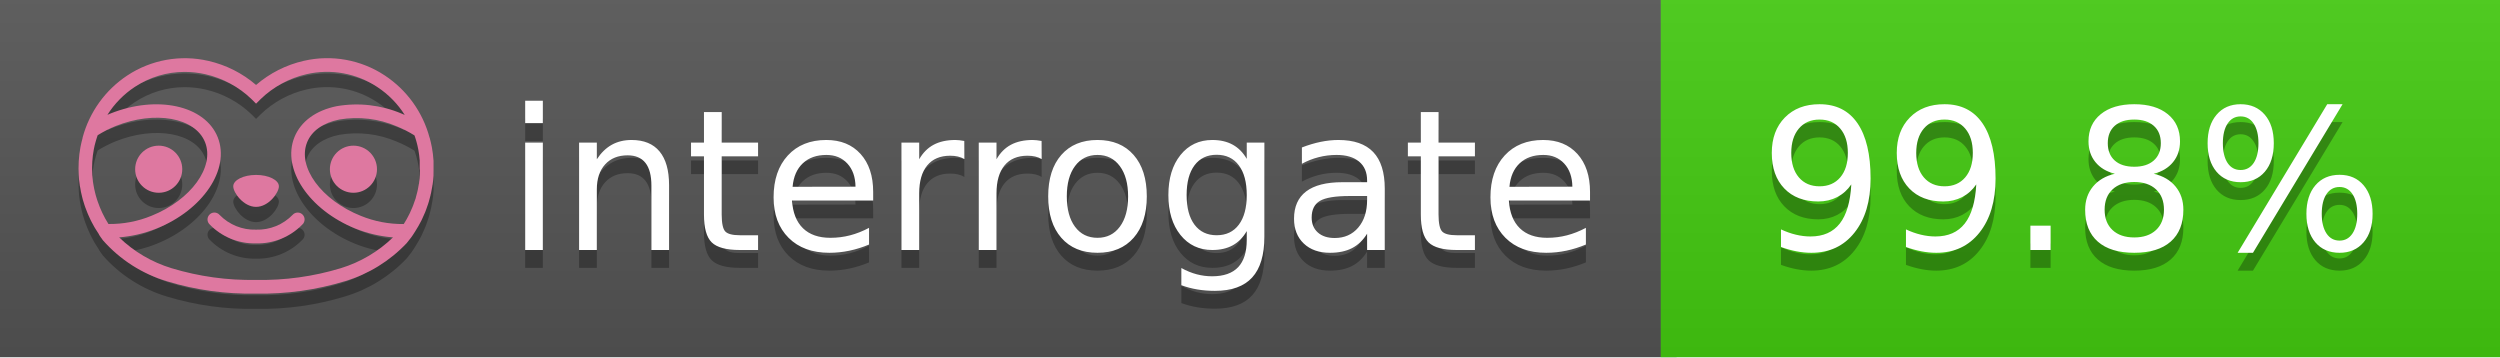
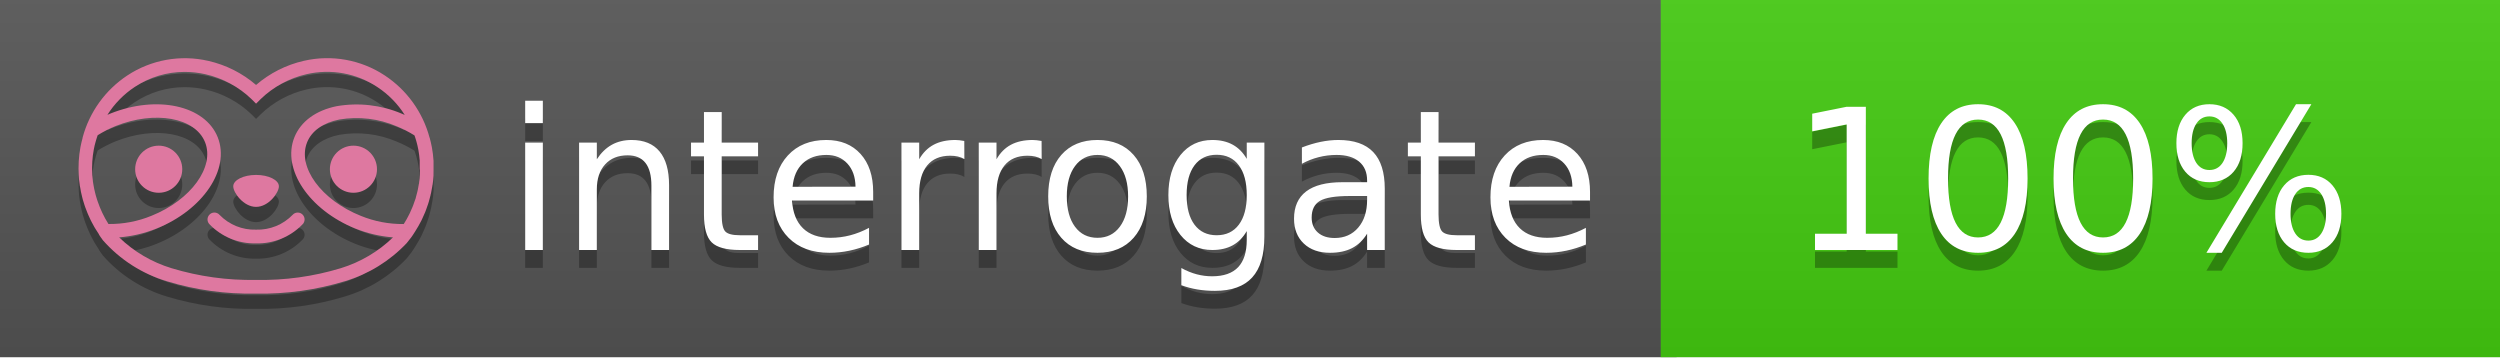
<svg xmlns="http://www.w3.org/2000/svg" width="140" height="20" viewBox="0 0 140 20" version="1.1" xml:space="preserve" style="fill-rule:evenodd;clip-rule:evenodd;stroke-linejoin:round;stroke-miterlimit:2;">
  <g transform="matrix(1,0,0,1,22,0)">
    <g id="backgrounds" transform="matrix(1.32789,0,0,1,-22.3892,0)">
      <rect x="0" y="0" width="71" height="20" style="fill:rgb(85,85,85);" />
    </g>
    <rect x="71" y="0" width="47" height="20" data-interrogate="color" style="fill:#4c1" />
    <g transform="matrix(1.19746,0,0,1,-22.3744,-4.85723e-16)">
      <rect x="0" y="0" width="118" height="20" style="fill:url(#_Linear1);" />
    </g>
  </g>
  <g fill="#fff" text-anchor="middle" font-family="DejaVu Sans,Verdana,Geneva,sans-serif" font-size="110">
    <text x="590" y="150" fill="#010101" fill-opacity=".3" transform="scale(.1)" textLength="610">interrogate</text>
    <text x="590" y="140" transform="scale(.1)" textLength="610">interrogate</text>
-     <text x="1160" y="150" fill="#010101" fill-opacity=".3" transform="scale(.1)" textLength="370" data-interrogate="result">99.8%</text>
-     <text x="1160" y="140" transform="scale(.1)" textLength="370" data-interrogate="result">99.8%</text>
+     <text x="1160" y="150" fill="#010101" fill-opacity=".3" transform="scale(.1)" textLength="330" data-interrogate="result">100%</text>
+     <text x="1160" y="140" transform="scale(.1)" textLength="330" data-interrogate="result">100%</text>
  </g>
  <g id="logo-shadow" transform="matrix(0.854876,0,0,0.854876,-6.73514,1.732)">
    <g transform="matrix(0.299012,0,0,0.299012,9.70229,-6.68582)">
      <path d="M50,64.25C52.76,64.25 55,61.13 55,59.75C55,58.37 52.76,57.25 50,57.25C47.24,57.25 45,58.37 45,59.75C45,61.13 47.24,64.25 50,64.25Z" style="fill:rgb(1,1,1);fill-opacity:0.3;fill-rule:nonzero;" />
    </g>
    <g transform="matrix(0.299012,0,0,0.299012,9.70229,-6.68582)">
      <path d="M88,49.05C86.506,43.475 83.018,38.638 78.2,35.46C72.969,32.002 66.539,30.844 60.43,32.26C56.576,33.145 52.995,34.958 50,37.54C46.998,34.958 43.411,33.149 39.55,32.27C33.441,30.853 27.011,32.011 21.78,35.47C16.97,38.652 13.489,43.489 12,49.06L12,49.13C11.82,49.79 11.66,50.46 11.53,51.13C11.146,53.207 11.021,55.323 11.16,57.43C11.16,58.03 11.26,58.63 11.34,59.23C11.34,59.51 11.43,59.79 11.48,60.07C11.53,60.35 11.58,60.68 11.64,60.98C11.7,61.28 11.8,61.69 11.89,62.05C11.98,62.41 11.99,62.47 12.05,62.68C12.16,63.07 12.28,63.46 12.41,63.84L12.58,64.34C12.72,64.74 12.88,65.14 13.04,65.53L13.23,65.98C13.403,66.373 13.583,66.767 13.77,67.16L13.99,67.59C14.19,67.97 14.39,68.35 14.61,68.73L14.87,69.15C15.1,69.52 15.33,69.89 15.58,70.26L15.58,70.32L15.99,70.93C16.14,71.14 16.29,71.36 16.45,71.57C20.206,75.83 25.086,78.95 30.53,80.57C36.839,82.48 43.41,83.385 50,83.25C56.599,83.374 63.177,82.456 69.49,80.53C74.644,78.978 79.303,76.102 83,72.19C83.34,71.78 83.65,71.35 84,70.92L84.18,70.66L84.33,70.44L84.41,70.32C84.55,70.12 84.67,69.9 84.81,69.7C85.07,69.3 85.32,68.89 85.55,68.48C85.78,68.07 86.02,67.65 86.23,67.22C86.31,67.05 86.39,66.88 86.47,66.7C86.67,66.28 86.85,65.87 87.03,65.44L87.23,64.92C87.397,64.487 87.55,64.05 87.69,63.61L87.85,63.09C87.98,62.64 88.1,62.19 88.21,61.74C88.21,61.57 88.3,61.39 88.33,61.22C88.43,60.75 88.52,60.22 88.6,59.79C88.6,59.64 88.66,59.49 88.68,59.33C88.77,58.71 88.84,58.08 88.88,57.45L88.88,54.17C88.817,53.164 88.693,52.162 88.51,51.17C88.38,50.5 88.23,49.84 88.05,49.17L88,49.05ZM85.89,56.44L85.89,57.23C85.89,57.78 85.79,58.32 85.72,58.86C85.72,59.01 85.72,59.15 85.65,59.3C85.59,59.7 85.51,60.11 85.43,60.51L85.32,60.99C85.23,61.38 85.12,61.77 85.01,62.16C85.01,62.31 84.93,62.46 84.88,62.6C84.74,63.04 84.59,63.47 84.42,63.9L84.27,64.28C84.1,64.71 83.91,65.14 83.71,65.56C83.51,65.98 83.43,66.12 83.28,66.4L83.01,66.91C82.83,67.223 82.643,67.537 82.45,67.85L82.35,68.01C79.121,68.047 75.918,67.434 72.93,66.21C64.27,62.74 59,55.52 61.18,50.11C62.18,47.6 64.7,45.82 68.26,45.11C72.489,44.395 76.835,44.908 80.78,46.59C82.141,47.144 83.453,47.813 84.7,48.59C84.76,48.76 84.82,48.93 84.88,49.1C84.94,49.27 85.05,49.63 85.12,49.9C85.28,50.5 85.44,51.1 85.55,51.73C85.691,52.507 85.792,53.292 85.85,54.08L85.85,55.89C85.85,56.12 85.91,56.25 85.91,56.45L85.89,56.44ZM17.66,68C16.668,66.435 15.869,64.756 15.28,63L15.17,62.68C15.06,62.35 14.96,62.01 14.87,61.68C14.823,61.493 14.777,61.31 14.73,61.13C14.66,60.84 14.59,60.55 14.53,60.27C14.47,59.99 14.43,59.72 14.38,59.44C14.33,59.16 14.3,59 14.27,58.78C14.2,58.27 14.15,57.78 14.11,57.23L14.11,57.03C14.008,55.236 14.122,53.437 14.45,51.67C14.56,51.06 14.71,50.46 14.88,49.87C14.96,49.59 15.04,49.32 15.13,49.05C15.22,48.78 15.24,48.72 15.3,48.55C16.548,47.774 17.859,47.105 19.22,46.55C27.86,43.09 36.65,44.67 38.82,50.08C40.99,55.49 35.73,62.74 27.09,66.2C24.101,67.431 20.893,68.043 17.66,68ZM68.57,77.68C62.554,79.508 56.287,80.376 50,80.25C43.737,80.37 37.495,79.506 31.5,77.69C27.185,76.38 23.243,74.062 20,70.93C22.815,70.706 25.58,70.055 28.2,69C38.37,64.92 44.39,56 41.6,49C38.81,42 28.27,39.72 18.1,43.8L17.43,44.09C18.973,41.648 21.019,39.561 23.43,37.97C26.671,35.824 30.473,34.68 34.36,34.68C35.884,34.681 37.404,34.852 38.89,35.19C42.694,36.049 46.191,37.935 49,40.64L50,41.64L51,40.64C53.797,37.937 57.279,36.049 61.07,35.18C66.402,33.947 72.014,34.968 76.57,38C78.98,39.588 81.026,41.671 82.57,44.11L81.9,43.82C77.409,41.921 72.464,41.355 67.66,42.19C63.08,43.12 59.79,45.54 58.39,49.02C55.6,55.97 61.62,64.94 71.79,69.02C74.414,70.07 77.182,70.714 80,70.93C76.776,74.05 72.859,76.363 68.57,77.68Z" style="fill:rgb(1,1,1);fill-opacity:0.3;fill-rule:nonzero;" />
    </g>
    <g transform="matrix(0.299012,0,0,0.299012,9.70229,-6.68582)">
      <circle cx="71.33" cy="56" r="5.16" style="fill:rgb(1,1,1);fill-opacity:0.3;" />
    </g>
    <g transform="matrix(0.299012,0,0,0.299012,9.70229,-6.68582)">
      <circle cx="28.67" cy="56" r="5.16" style="fill:rgb(1,1,1);fill-opacity:0.3;" />
    </g>
    <g transform="matrix(0.299012,0,0,0.299012,9.70229,-6.68582)">
      <path d="M58,66C55.912,68.161 53.003,69.339 50,69.24C46.997,69.339 44.088,68.161 42,66C41.714,65.677 41.302,65.491 40.87,65.491C40.042,65.491 39.361,66.172 39.361,67C39.361,67.368 39.496,67.724 39.74,68C42.403,70.804 46.134,72.35 50,72.25C53.862,72.347 57.59,70.802 60.25,68C60.495,67.725 60.63,67.369 60.63,67C60.63,66.174 59.951,65.495 59.125,65.495C58.695,65.495 58.285,65.679 58,66Z" style="fill:rgb(1,1,1);fill-opacity:0.3;fill-rule:nonzero;" />
    </g>
  </g>
  <g id="logo-pink" transform="matrix(0.854876,0,0,0.854876,-6.73514,0.877124)">
    <g transform="matrix(0.299012,0,0,0.299012,9.70229,-6.68582)">
      <path d="M50,64.25C52.76,64.25 55,61.13 55,59.75C55,58.37 52.76,57.25 50,57.25C47.24,57.25 45,58.37 45,59.75C45,61.13 47.24,64.25 50,64.25Z" style="fill:rgb(222,120,160);fill-rule:nonzero;" />
    </g>
    <g transform="matrix(0.299012,0,0,0.299012,9.70229,-6.68582)">
      <path d="M88,49.05C86.506,43.475 83.018,38.638 78.2,35.46C72.969,32.002 66.539,30.844 60.43,32.26C56.576,33.145 52.995,34.958 50,37.54C46.998,34.958 43.411,33.149 39.55,32.27C33.441,30.853 27.011,32.011 21.78,35.47C16.97,38.652 13.489,43.489 12,49.06L12,49.13C11.82,49.79 11.66,50.46 11.53,51.13C11.146,53.207 11.021,55.323 11.16,57.43C11.16,58.03 11.26,58.63 11.34,59.23C11.34,59.51 11.43,59.79 11.48,60.07C11.53,60.35 11.58,60.68 11.64,60.98C11.7,61.28 11.8,61.69 11.89,62.05C11.98,62.41 11.99,62.47 12.05,62.68C12.16,63.07 12.28,63.46 12.41,63.84L12.58,64.34C12.72,64.74 12.88,65.14 13.04,65.53L13.23,65.98C13.403,66.373 13.583,66.767 13.77,67.16L13.99,67.59C14.19,67.97 14.39,68.35 14.61,68.73L14.87,69.15C15.1,69.52 15.33,69.89 15.58,70.26L15.58,70.32L15.99,70.93C16.14,71.14 16.29,71.36 16.45,71.57C20.206,75.83 25.086,78.95 30.53,80.57C36.839,82.48 43.41,83.385 50,83.25C56.599,83.374 63.177,82.456 69.49,80.53C74.644,78.978 79.303,76.102 83,72.19C83.34,71.78 83.65,71.35 84,70.92L84.18,70.66L84.33,70.44L84.41,70.32C84.55,70.12 84.67,69.9 84.81,69.7C85.07,69.3 85.32,68.89 85.55,68.48C85.78,68.07 86.02,67.65 86.23,67.22C86.31,67.05 86.39,66.88 86.47,66.7C86.67,66.28 86.85,65.87 87.03,65.44L87.23,64.92C87.397,64.487 87.55,64.05 87.69,63.61L87.85,63.09C87.98,62.64 88.1,62.19 88.21,61.74C88.21,61.57 88.3,61.39 88.33,61.22C88.43,60.75 88.52,60.22 88.6,59.79C88.6,59.64 88.66,59.49 88.68,59.33C88.77,58.71 88.84,58.08 88.88,57.45L88.88,54.17C88.817,53.164 88.693,52.162 88.51,51.17C88.38,50.5 88.23,49.84 88.05,49.17L88,49.05ZM85.89,56.44L85.89,57.23C85.89,57.78 85.79,58.32 85.72,58.86C85.72,59.01 85.72,59.15 85.65,59.3C85.59,59.7 85.51,60.11 85.43,60.51L85.32,60.99C85.23,61.38 85.12,61.77 85.01,62.16C85.01,62.31 84.93,62.46 84.88,62.6C84.74,63.04 84.59,63.47 84.42,63.9L84.27,64.28C84.1,64.71 83.91,65.14 83.71,65.56C83.51,65.98 83.43,66.12 83.28,66.4L83.01,66.91C82.83,67.223 82.643,67.537 82.45,67.85L82.35,68.01C79.121,68.047 75.918,67.434 72.93,66.21C64.27,62.74 59,55.52 61.18,50.11C62.18,47.6 64.7,45.82 68.26,45.11C72.489,44.395 76.835,44.908 80.78,46.59C82.141,47.144 83.453,47.813 84.7,48.59C84.76,48.76 84.82,48.93 84.88,49.1C84.94,49.27 85.05,49.63 85.12,49.9C85.28,50.5 85.44,51.1 85.55,51.73C85.691,52.507 85.792,53.292 85.85,54.08L85.85,55.89C85.85,56.12 85.91,56.25 85.91,56.45L85.89,56.44ZM17.66,68C16.668,66.435 15.869,64.756 15.28,63L15.17,62.68C15.06,62.35 14.96,62.01 14.87,61.68C14.823,61.493 14.777,61.31 14.73,61.13C14.66,60.84 14.59,60.55 14.53,60.27C14.47,59.99 14.43,59.72 14.38,59.44C14.33,59.16 14.3,59 14.27,58.78C14.2,58.27 14.15,57.78 14.11,57.23L14.11,57.03C14.008,55.236 14.122,53.437 14.45,51.67C14.56,51.06 14.71,50.46 14.88,49.87C14.96,49.59 15.04,49.32 15.13,49.05C15.22,48.78 15.24,48.72 15.3,48.55C16.548,47.774 17.859,47.105 19.22,46.55C27.86,43.09 36.65,44.67 38.82,50.08C40.99,55.49 35.73,62.74 27.09,66.2C24.101,67.431 20.893,68.043 17.66,68ZM68.57,77.68C62.554,79.508 56.287,80.376 50,80.25C43.737,80.37 37.495,79.506 31.5,77.69C27.185,76.38 23.243,74.062 20,70.93C22.815,70.706 25.58,70.055 28.2,69C38.37,64.92 44.39,56 41.6,49C38.81,42 28.27,39.72 18.1,43.8L17.43,44.09C18.973,41.648 21.019,39.561 23.43,37.97C26.671,35.824 30.473,34.68 34.36,34.68C35.884,34.681 37.404,34.852 38.89,35.19C42.694,36.049 46.191,37.935 49,40.64L50,41.64L51,40.64C53.797,37.937 57.279,36.049 61.07,35.18C66.402,33.947 72.014,34.968 76.57,38C78.98,39.588 81.026,41.671 82.57,44.11L81.9,43.82C77.409,41.921 72.464,41.355 67.66,42.19C63.08,43.12 59.79,45.54 58.39,49.02C55.6,55.97 61.62,64.94 71.79,69.02C74.414,70.07 77.182,70.714 80,70.93C76.776,74.05 72.859,76.363 68.57,77.68Z" style="fill:rgb(222,120,160);fill-rule:nonzero;" />
    </g>
    <g transform="matrix(0.299012,0,0,0.299012,9.70229,-6.68582)">
      <circle cx="71.33" cy="56" r="5.16" style="fill:rgb(222,120,160);" />
    </g>
    <g transform="matrix(0.299012,0,0,0.299012,9.70229,-6.68582)">
      <circle cx="28.67" cy="56" r="5.16" style="fill:rgb(222,120,160);" />
    </g>
    <g transform="matrix(0.299012,0,0,0.299012,9.70229,-6.68582)">
      <path d="M58,66C55.912,68.161 53.003,69.339 50,69.24C46.997,69.339 44.088,68.161 42,66C41.714,65.677 41.302,65.491 40.87,65.491C40.042,65.491 39.361,66.172 39.361,67C39.361,67.368 39.496,67.724 39.74,68C42.403,70.804 46.134,72.35 50,72.25C53.862,72.347 57.59,70.802 60.25,68C60.495,67.725 60.63,67.369 60.63,67C60.63,66.174 59.951,65.495 59.125,65.495C58.695,65.495 58.285,65.679 58,66Z" style="fill:rgb(222,120,160);fill-rule:nonzero;" />
    </g>
  </g>
  <defs>
    <linearGradient id="_Linear1" x1="0" y1="0" x2="1" y2="0" gradientUnits="userSpaceOnUse" gradientTransform="matrix(1.22465e-15,20,-20,1.22465e-15,0,0)">
      <stop offset="0" style="stop-color:rgb(187,187,187);stop-opacity:0.1" />
      <stop offset="1" style="stop-color:black;stop-opacity:0.1" />
    </linearGradient>
  </defs>
</svg>
